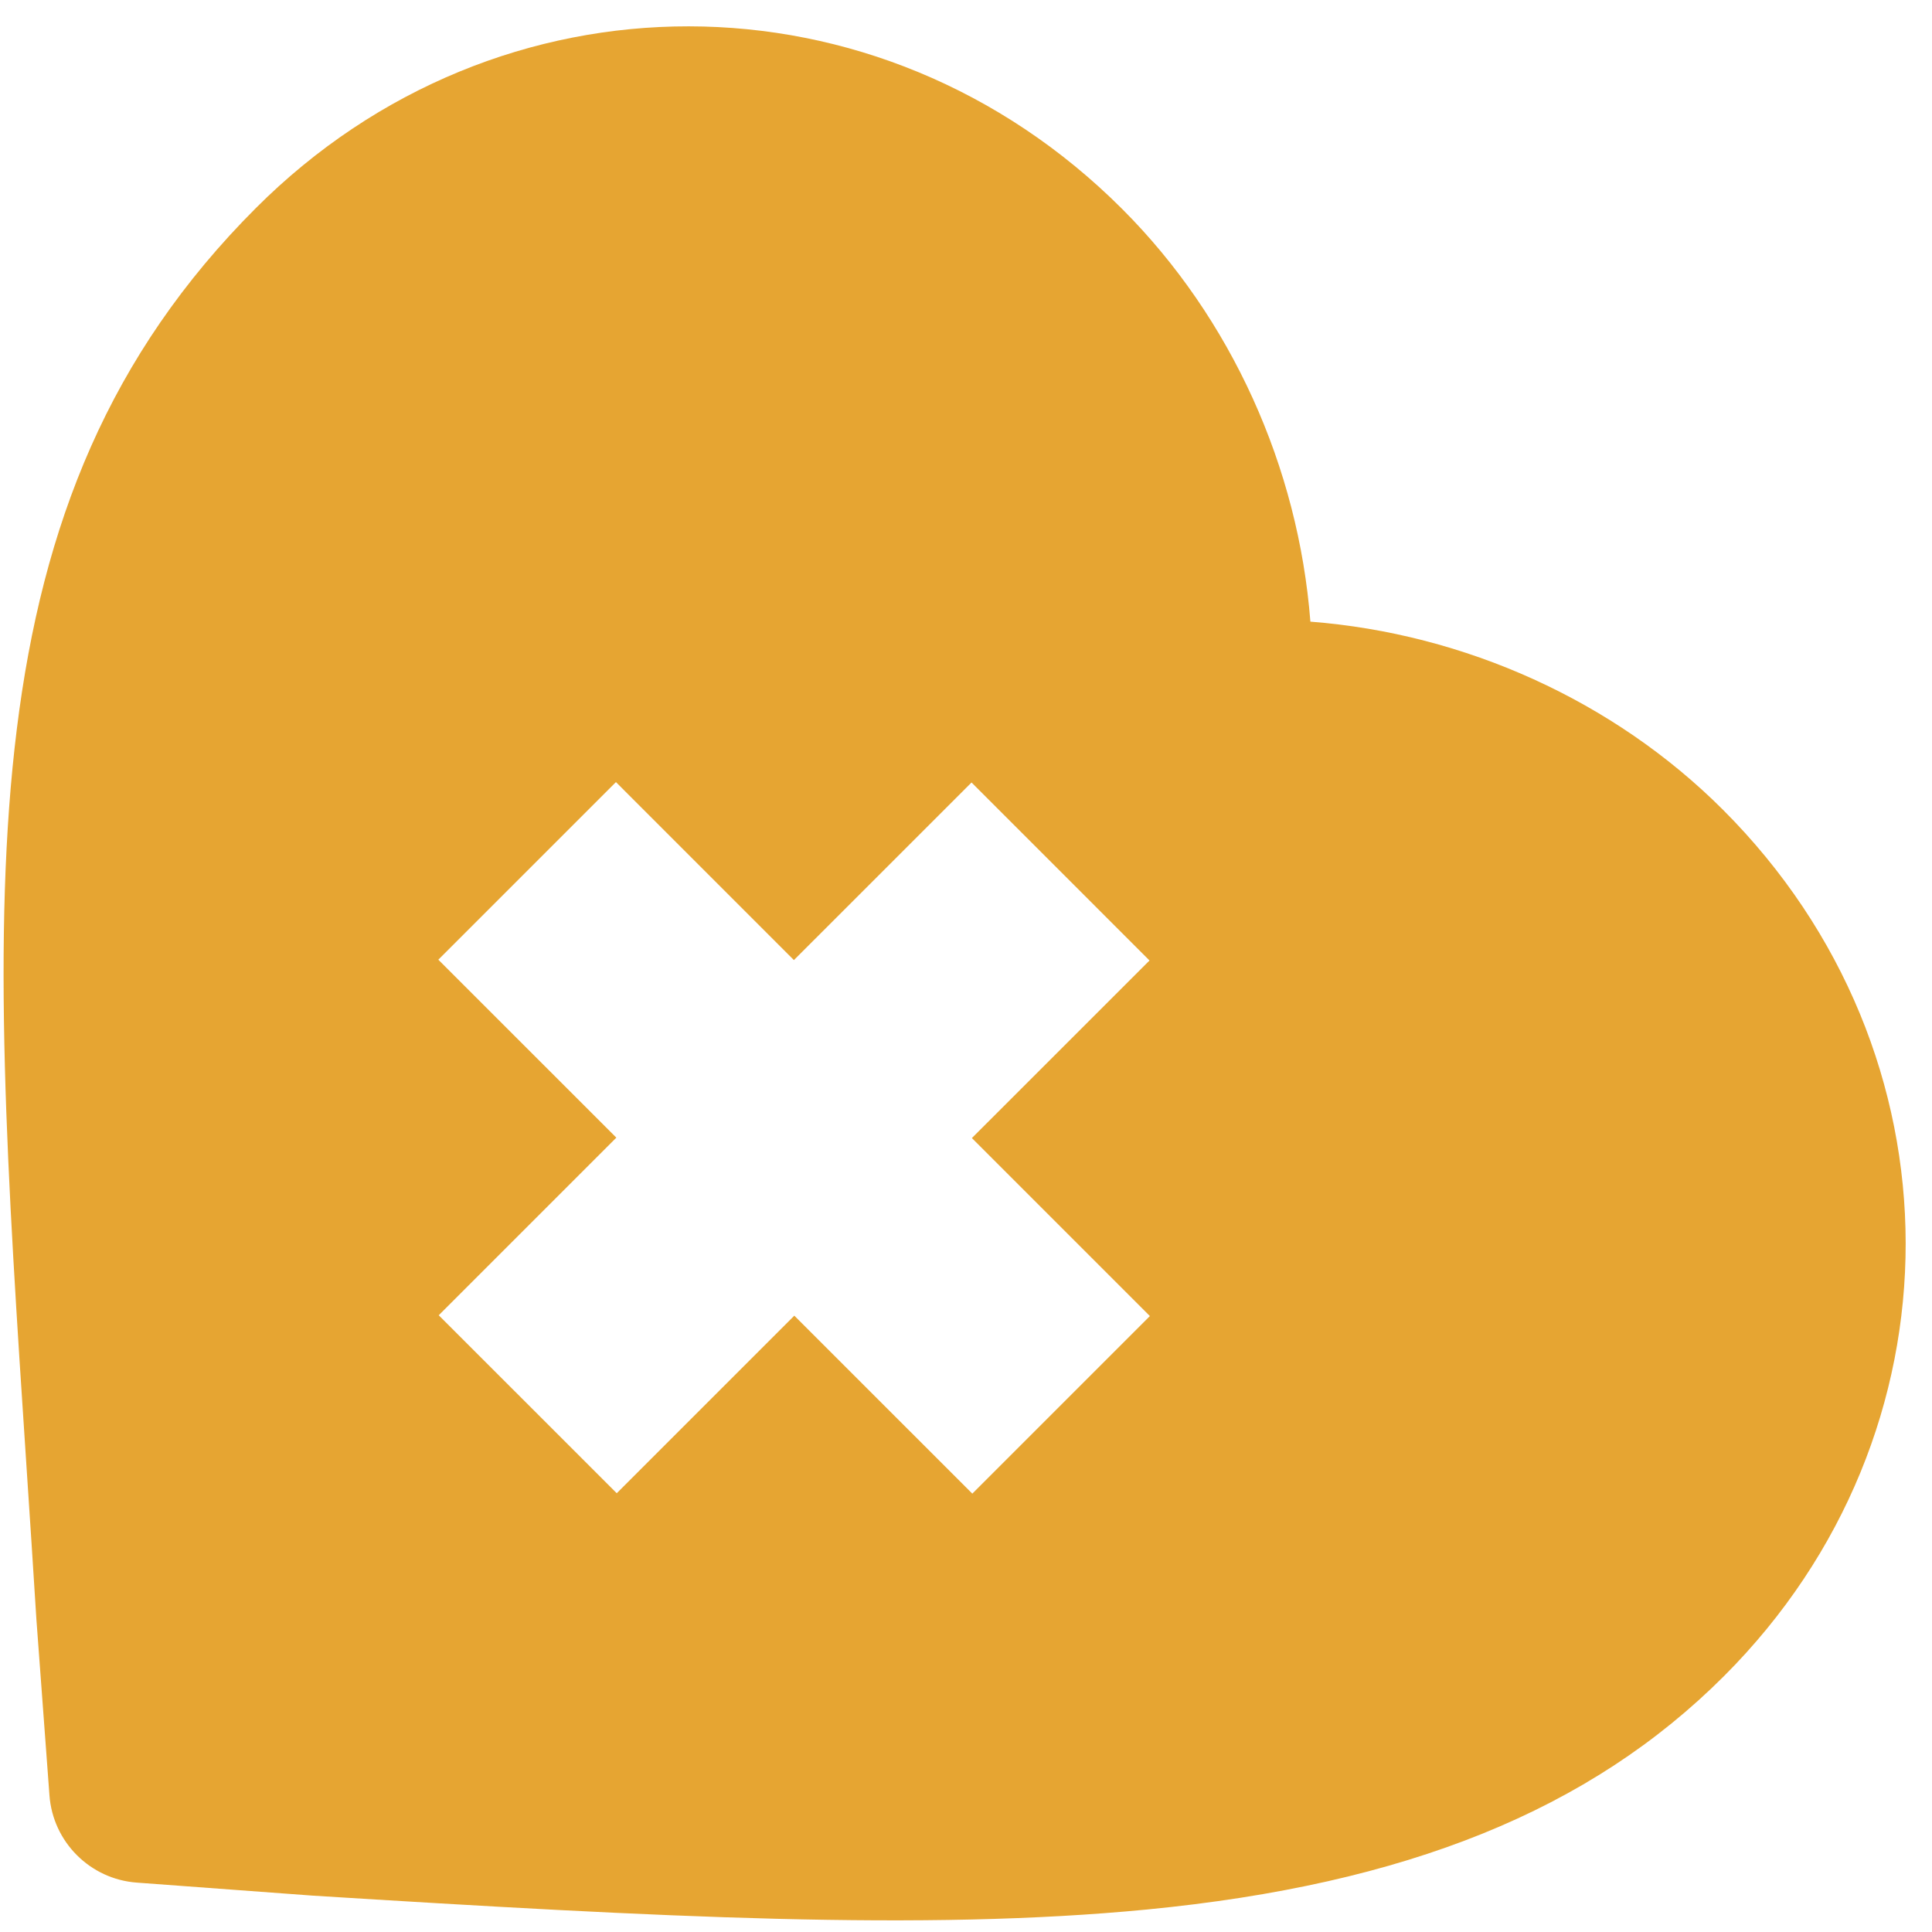
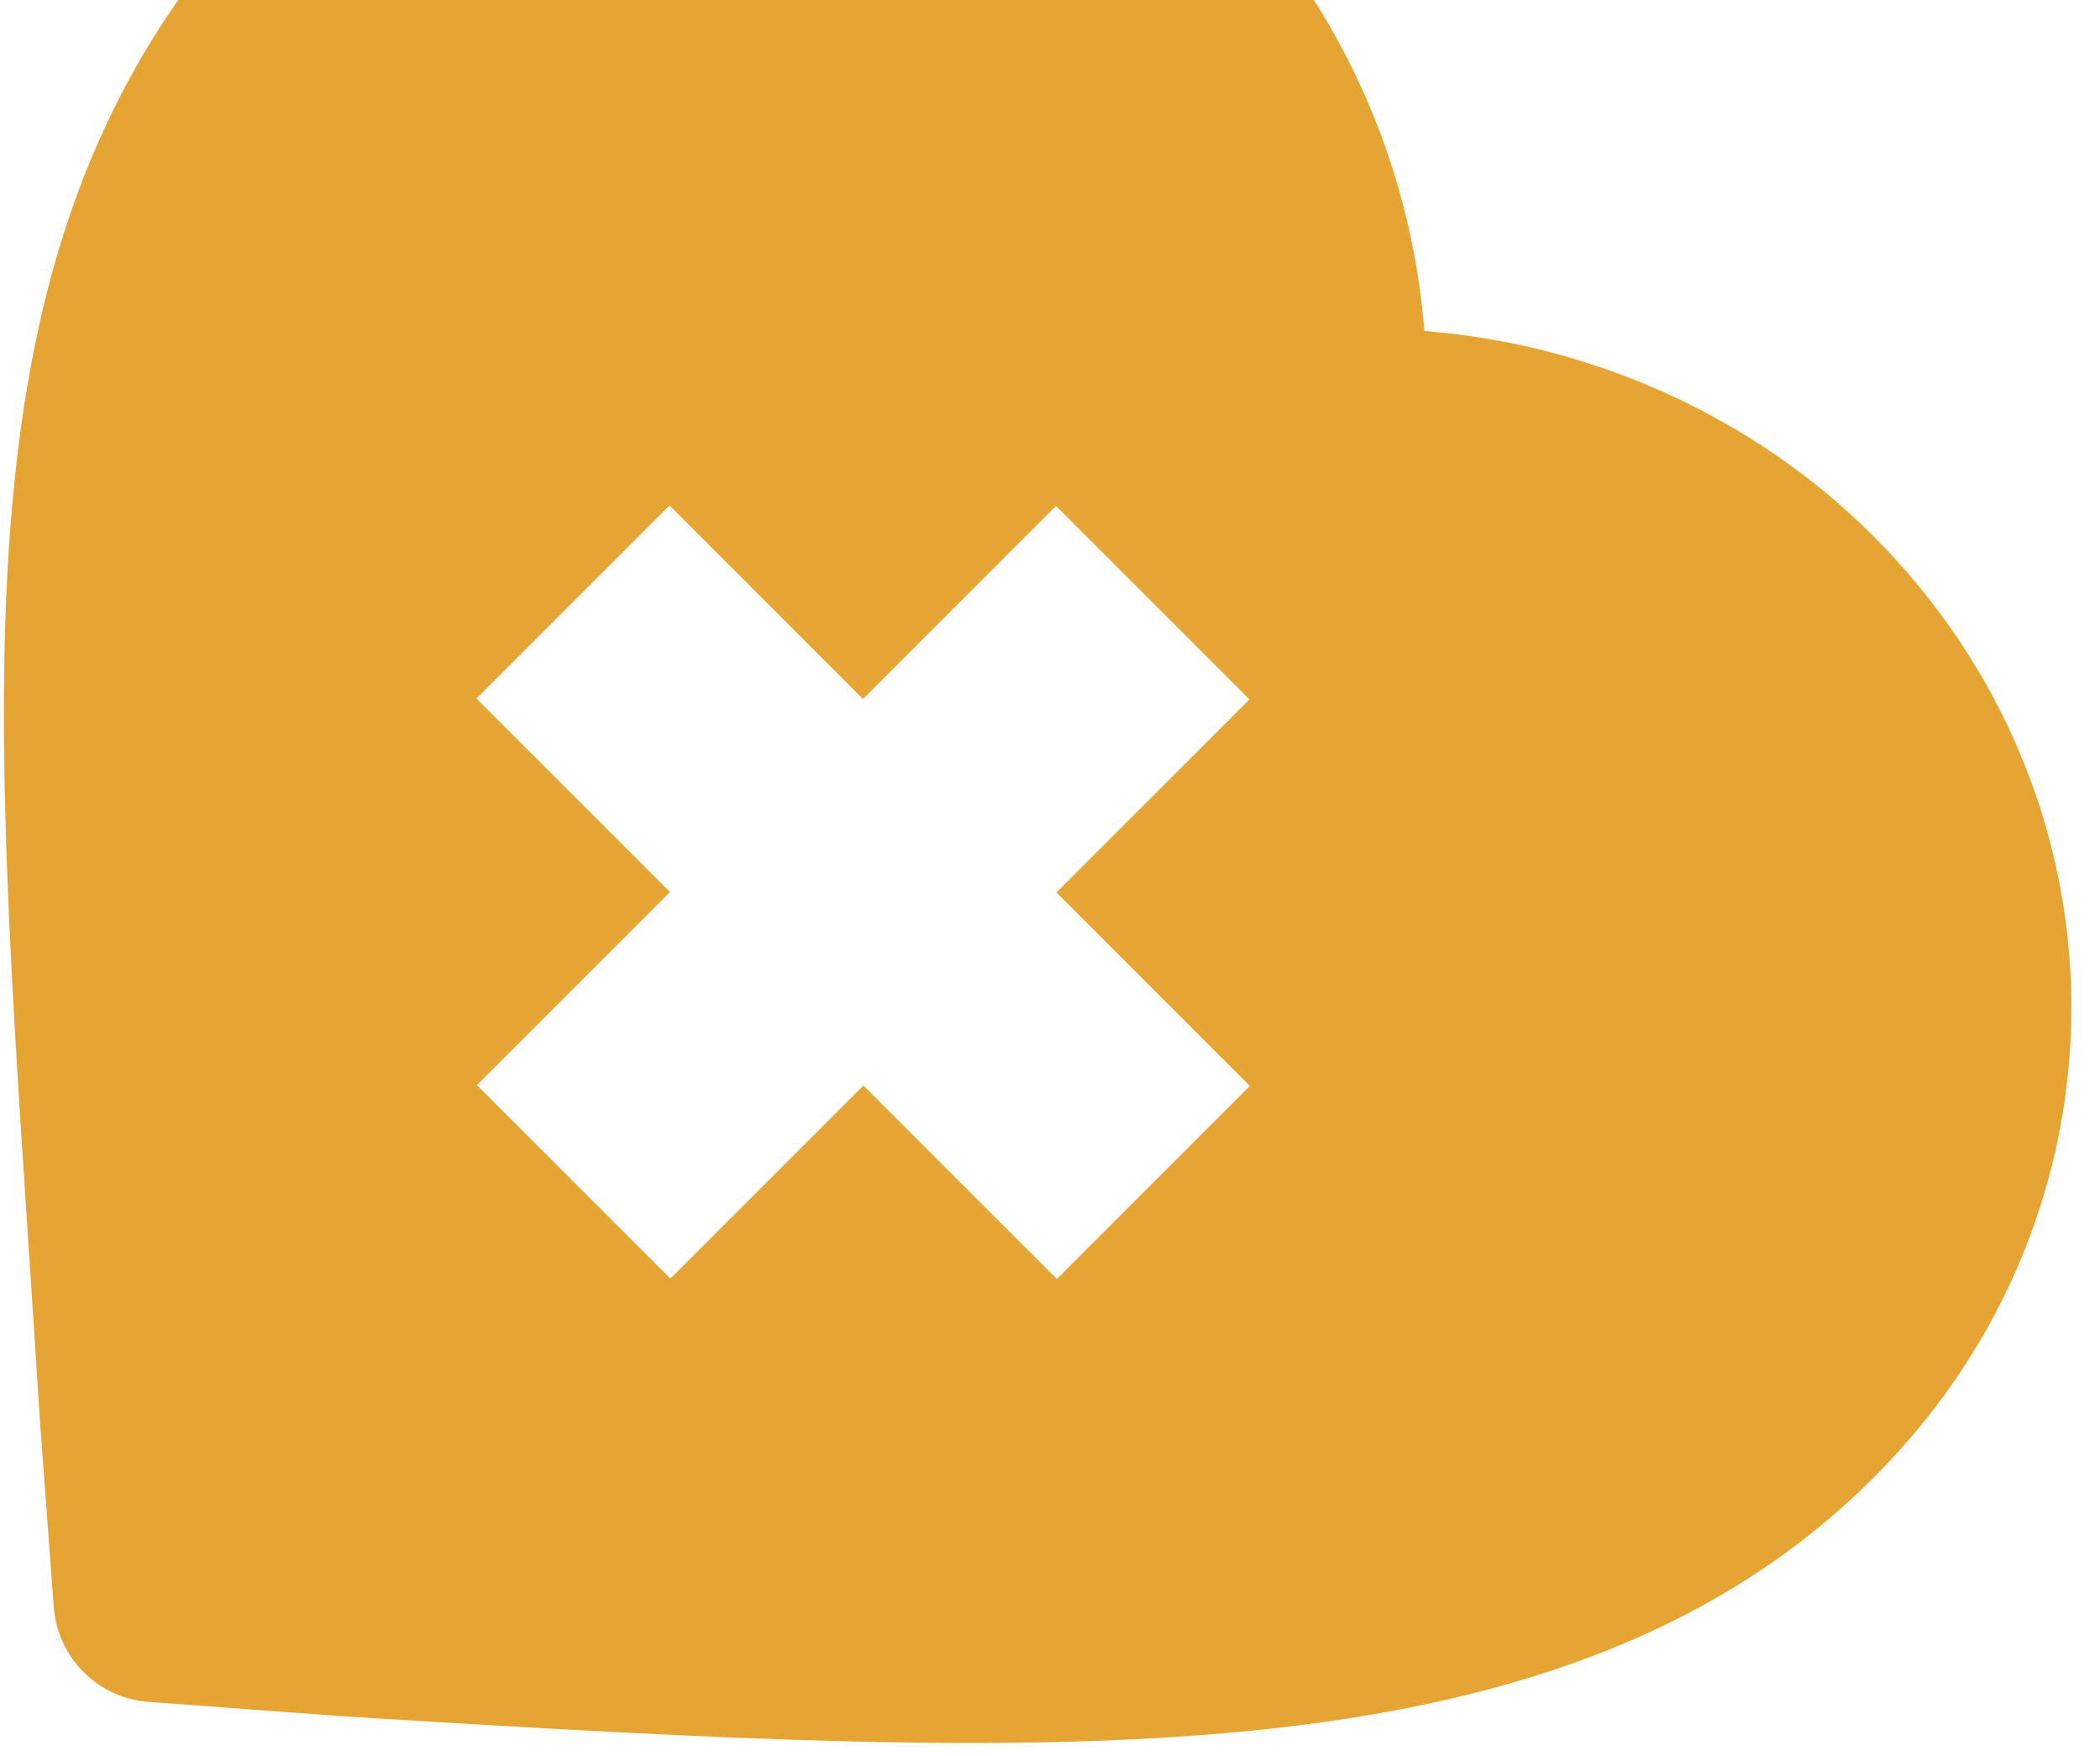
- <svg xmlns="http://www.w3.org/2000/svg" width="67" height="67">
-   <path d="M.918 50.848c.114 1.723.232 3.5.346 5.336l.003.038.448 6.038c.06.81.412 1.536.951 2.075.54.54 1.266.892 2.075.952l6.038.447.038.003c12.086.755 21.237 1.231 28.95.484 9.007-.873 15.369-3.445 20.02-8.096 8.413-8.413 8.398-21.609-.034-30.041-3.79-3.79-8.959-6.11-14.31-6.526-.415-5.352-2.736-10.52-6.526-14.31C30.484-1.185 17.288-1.2 8.875 7.214-1.295 17.384-.415 30.697.918 50.848ZM21.36 27.122l6.172 6.173 6.16-6.159 6.172 6.173-6.16 6.158 6.173 6.173-6.158 6.158-6.173-6.172-6.158 6.158-6.173-6.172 6.159-6.159-6.173-6.172 6.16-6.159Z" fill="#E6A532" fill-rule="nonzero" />
+ <svg xmlns="http://www.w3.org/2000/svg" width="67" height="56" viewBox="0 0 67 56" fill="none">
+   <path fill-rule="evenodd" clip-rule="evenodd" d="M0.937 40.139L0.918 39.848L0.918 39.848C-0.415 19.697 -1.295 6.384 8.875 -3.786C17.288 -12.2 30.484 -12.185 38.917 -3.752C42.707 0.038 45.028 5.206 45.443 10.558C50.794 10.973 55.963 13.294 59.753 17.084C68.185 25.516 68.2 38.712 59.786 47.125C55.136 51.776 48.774 54.348 39.766 55.221C32.053 55.968 22.903 55.492 10.817 54.737L10.779 54.734L4.741 54.287C3.932 54.227 3.205 53.874 2.666 53.335C2.127 52.796 1.775 52.069 1.715 51.26L1.267 45.222C1.266 45.21 1.265 45.199 1.264 45.188L1.264 45.184C1.156 43.451 1.045 41.77 0.937 40.139ZM27.532 22.295L21.36 16.122L15.201 22.281L21.374 28.453L15.215 34.612L21.388 40.784L27.546 34.626L33.719 40.798L39.877 34.64L33.705 28.467L39.864 22.309L33.691 16.136L27.532 22.295Z" fill="#E6A532" />
</svg>
